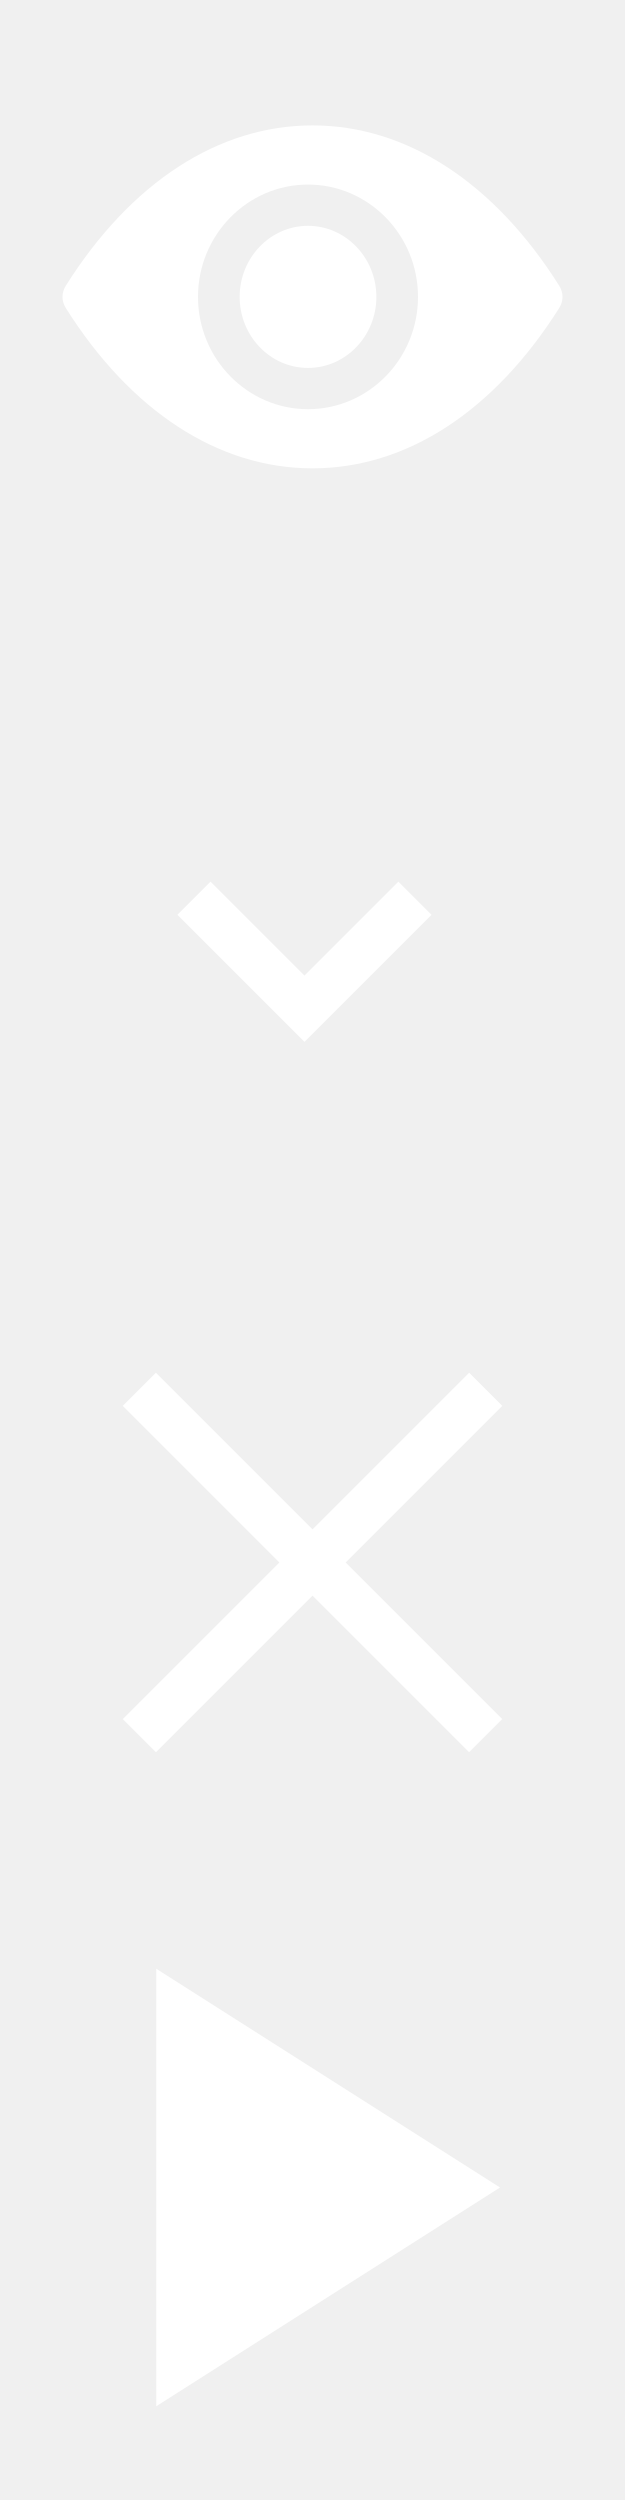
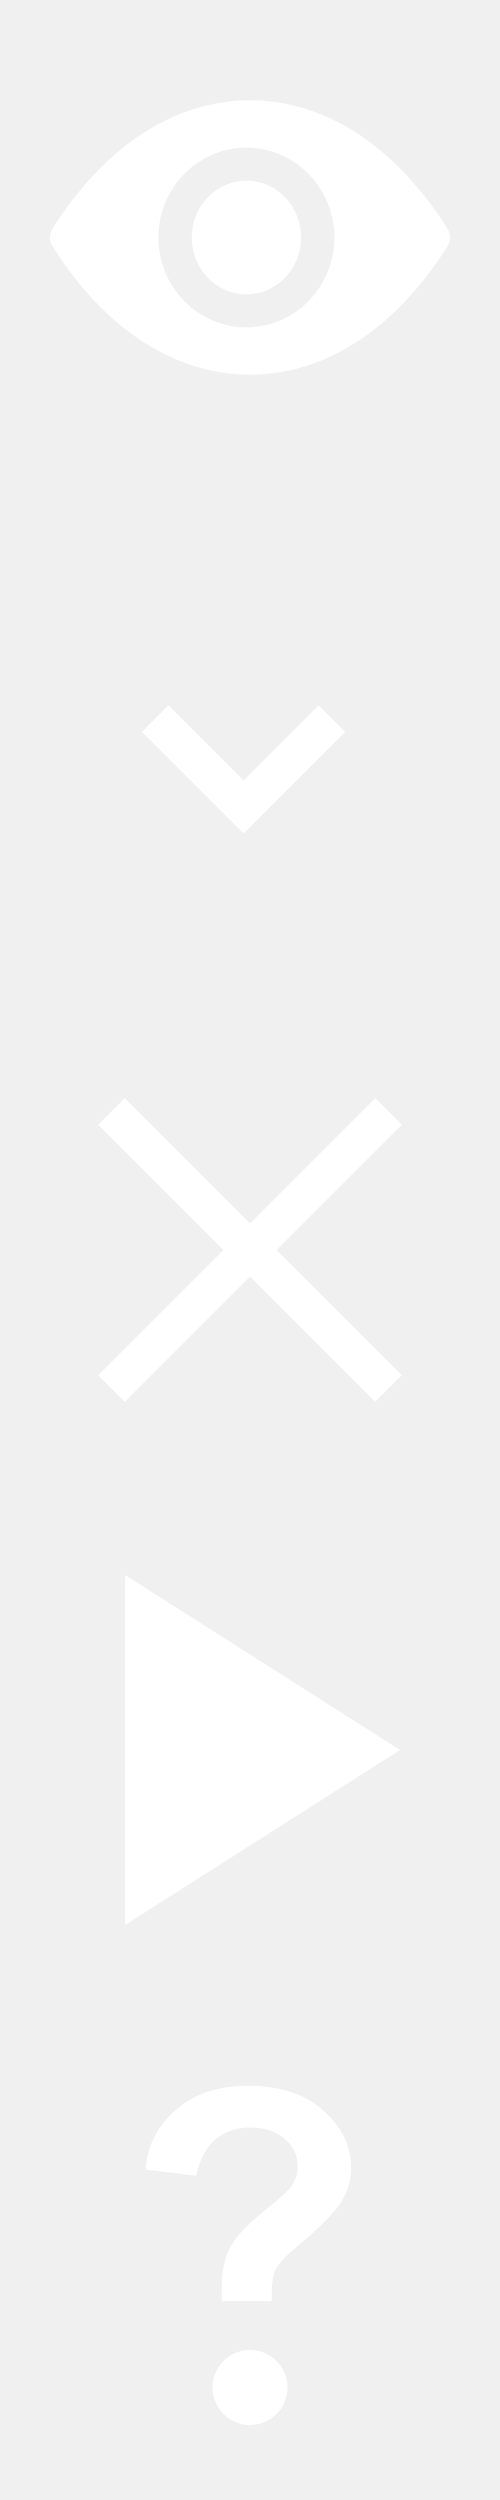
- <svg xmlns="http://www.w3.org/2000/svg" width="20px" height="80px" viewBox="0 0 20 80" version="1.1">
+ <svg xmlns="http://www.w3.org/2000/svg" width="20px" height="100px" viewBox="0 0 20 100" version="1.1">
  <defs />
  <g id="Artboard" stroke="none" stroke-width="1" fill="none" fill-rule="evenodd">
    <g id="eye-svgrepo-com" transform="translate(2, 4)" fill="#FFFFFF">
      <g id="Shape">
        <path d="M7.856,3.226 C6.651,3.226 5.669,4.245 5.669,5.5 C5.669,6.752 6.648,7.774 7.856,7.774 C9.061,7.774 10.044,6.755 10.044,5.5 C10.044,4.248 9.061,3.226 7.856,3.226 Z" fill-rule="nonzero" />
        <path d="M7.856,9.094 C5.917,9.094 4.336,7.483 4.336,5.5 C4.336,3.517 5.917,1.906 7.856,1.906 C9.796,1.906 11.376,3.517 11.376,5.5 C11.376,7.483 9.796,9.094 7.856,9.094 Z M15.899,5.151 C13.816,1.838 11.007,0.013 8,0.013 C4.993,0.013 2.184,1.838 0.101,5.151 C-0.033,5.364 -0.033,5.636 0.101,5.849 C2.184,9.162 4.993,10.987 8,10.987 C11.007,10.987 13.812,9.162 15.899,5.849 C16.033,5.636 16.033,5.364 15.899,5.151 Z" fill-rule="nonzero" />
      </g>
    </g>
    <polyline id="Path-2" stroke="#FFFFFF" stroke-width="1.5" fill-rule="nonzero" transform="translate(9.742641, 28.74264) rotate(45) translate(-9.742641, -28.74264) " points="12.243 26.243 12.243 31.243 7.243 31.243" />
    <g id="Group" transform="translate(4, 44)" fill-rule="nonzero" stroke="#FFFFFF" stroke-linecap="square" stroke-width="1.5">
      <path d="M11.012,0.988 L0.99,11.01" id="Line-2" />
      <path d="M11.012,0.988 L0.99,11.01" id="Line-2" transform="translate(6, 6) scale(-1, 1) translate(-6, -6) " />
    </g>
    <polygon id="Path-3" fill="#FFFFFF" fill-rule="nonzero" points="5 63 5 77 16 70" />
+     <path d="M10.867,92.047 L8.875,92.047 C8.87,91.76 8.867,91.586 8.867,91.523 C8.867,90.878 8.974,90.346 9.188,89.93 C9.401,89.513 9.828,89.044 10.469,88.523 C11.109,88.003 11.492,87.661 11.617,87.5 C11.81,87.245 11.906,86.964 11.906,86.656 C11.906,86.229 11.736,85.863 11.395,85.559 C11.053,85.254 10.594,85.102 10.016,85.102 C9.458,85.102 8.992,85.26 8.617,85.578 C8.242,85.896 7.984,86.38 7.844,87.031 L5.828,86.781 C5.885,85.849 6.283,85.057 7.02,84.406 C7.757,83.755 8.724,83.43 9.922,83.43 C11.182,83.43 12.185,83.759 12.93,84.418 C13.674,85.077 14.047,85.844 14.047,86.719 C14.047,87.203 13.91,87.661 13.637,88.094 C13.363,88.526 12.779,89.115 11.883,89.859 C11.419,90.245 11.132,90.555 11.02,90.789 C10.908,91.023 10.857,91.443 10.867,92.047 Z" id="?" fill="#FFFFFF" />
+     <circle id="Oval-2" fill="#FFFFFF" fill-rule="nonzero" cx="10" cy="95.5" r="1.5" />
  </g>
</svg>
